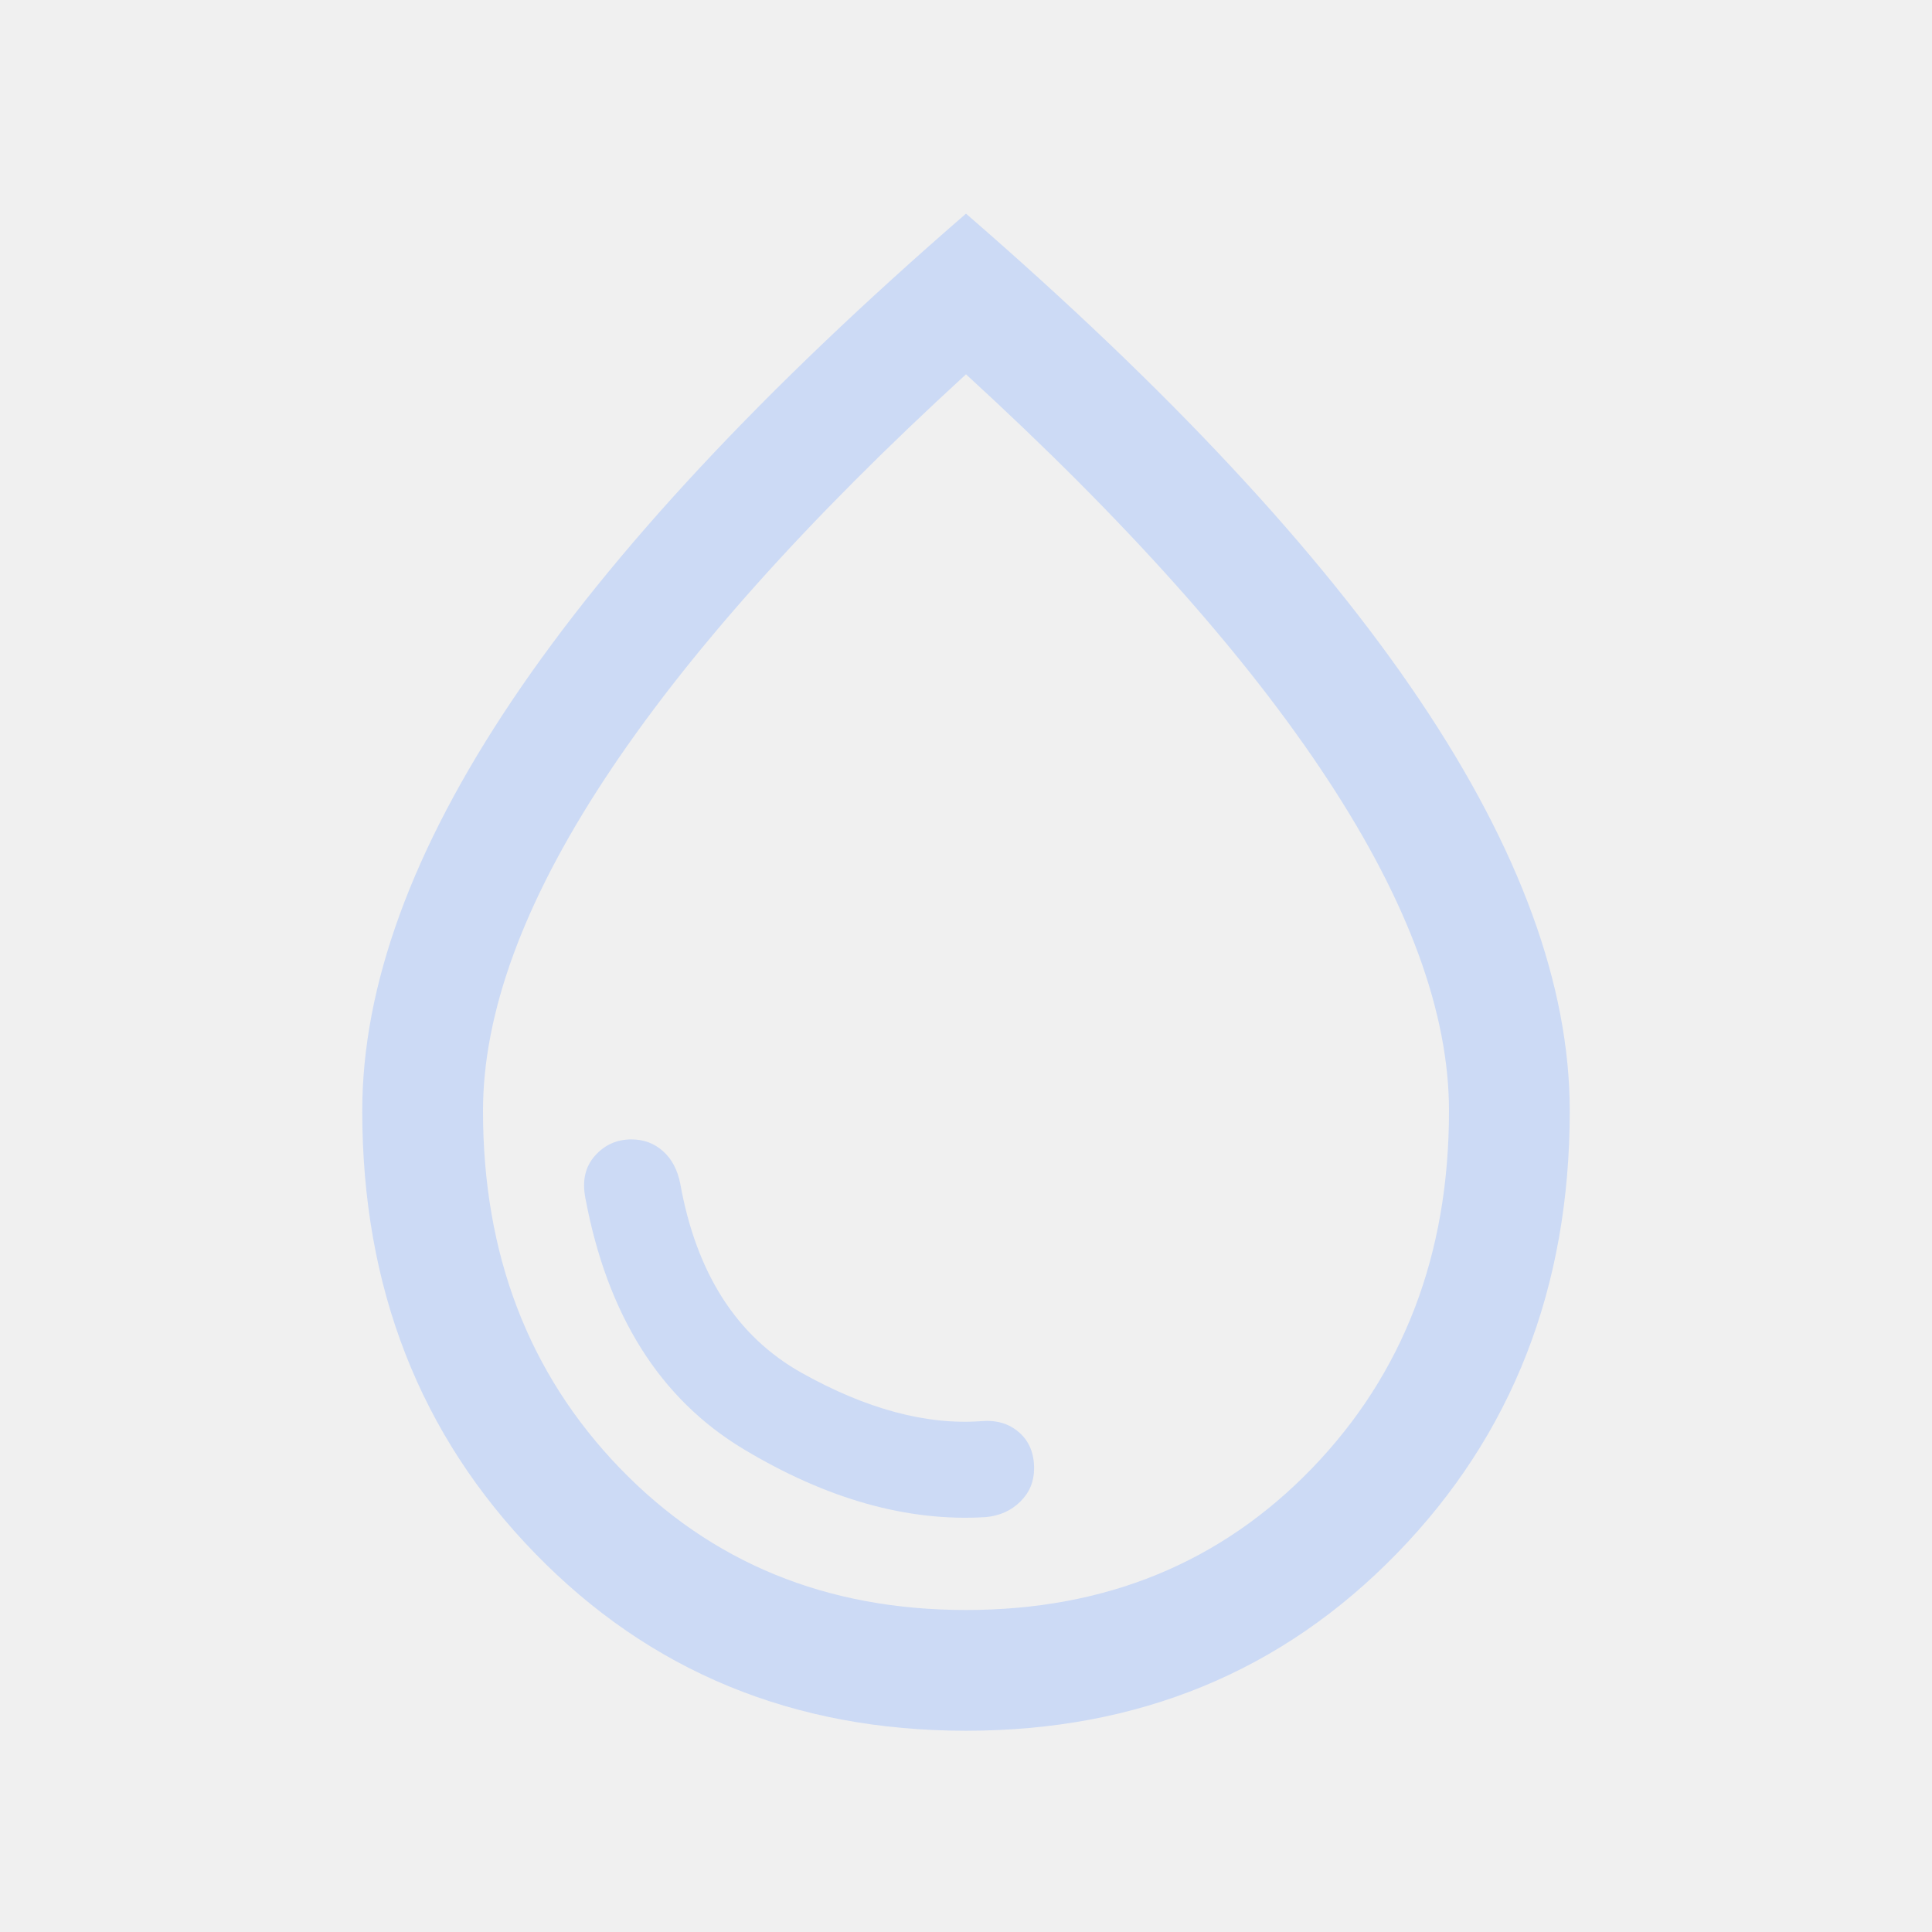
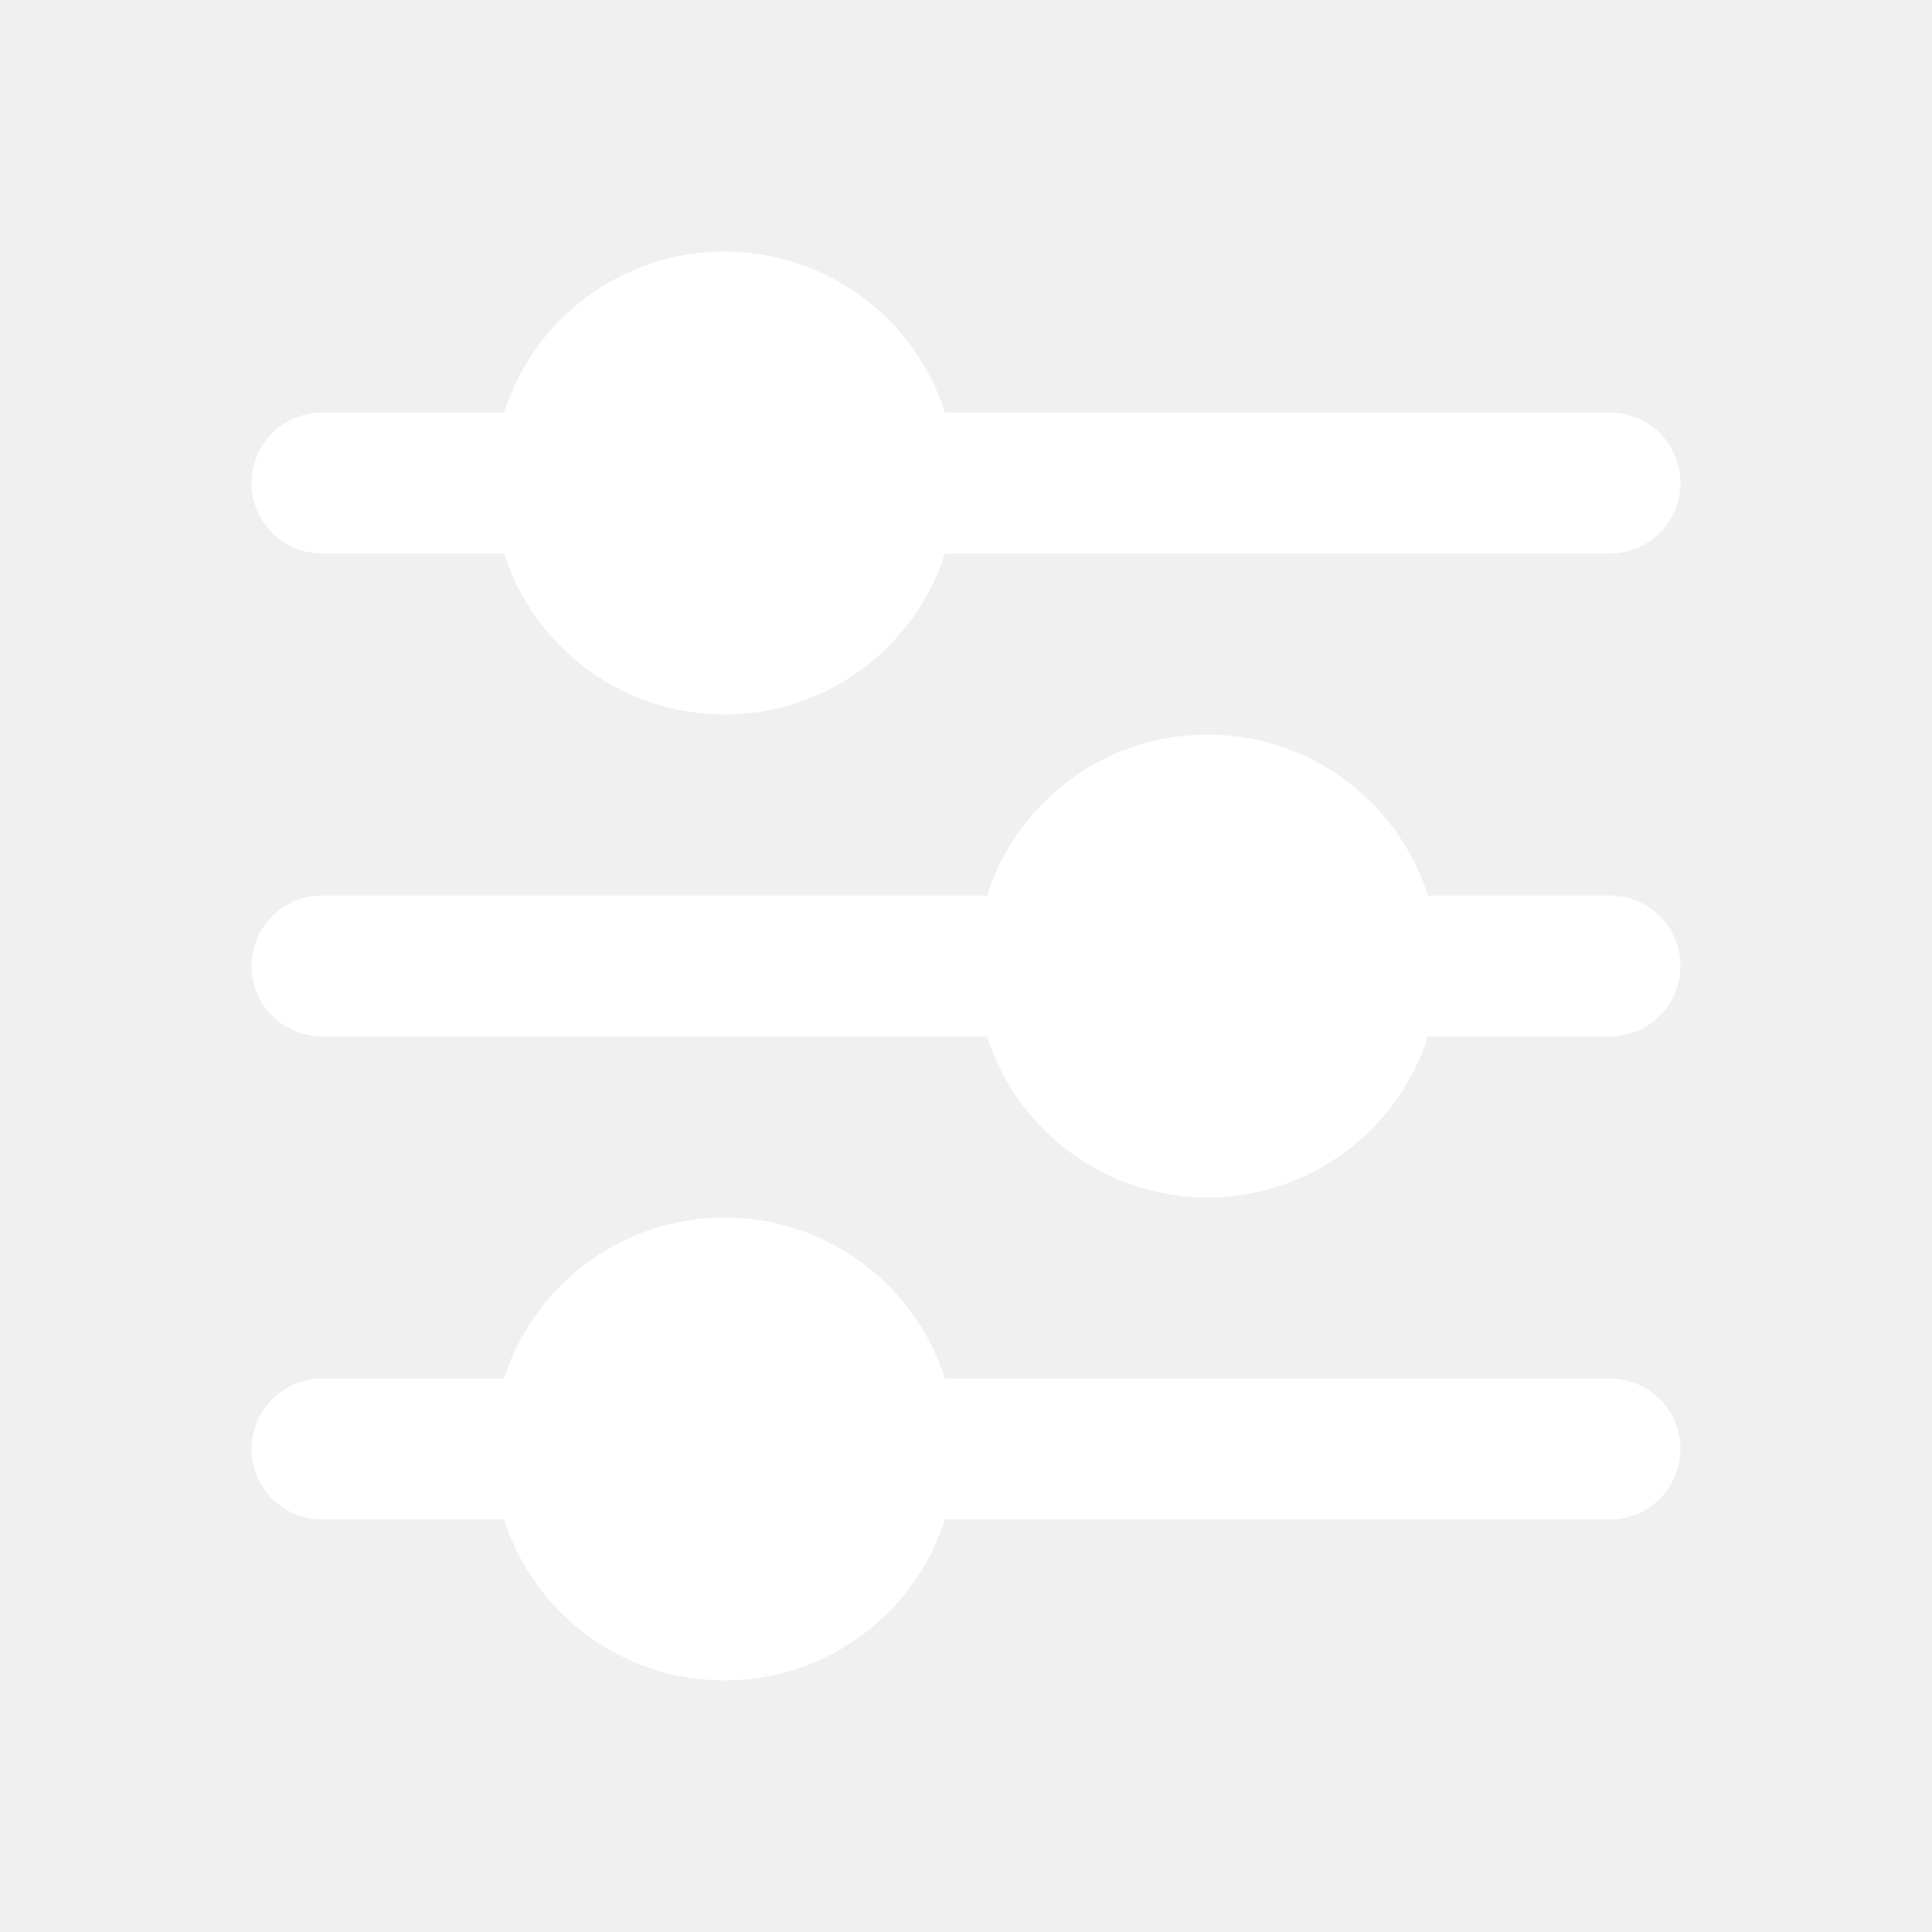
- <svg xmlns="http://www.w3.org/2000/svg" width="12" height="12" viewBox="0 0 12 12" fill="none">
-   <path d="M6.123 9.423C6.21 9.415 6.282 9.382 6.338 9.326C6.395 9.27 6.423 9.201 6.423 9.12C6.423 9.026 6.392 8.951 6.33 8.897C6.268 8.842 6.189 8.819 6.095 8.827C5.754 8.852 5.381 8.752 4.979 8.527C4.576 8.301 4.325 7.909 4.225 7.351C4.208 7.266 4.173 7.199 4.118 7.15C4.063 7.101 3.998 7.077 3.922 7.077C3.831 7.077 3.755 7.111 3.695 7.179C3.634 7.248 3.615 7.335 3.636 7.442C3.772 8.169 4.099 8.688 4.617 9C5.136 9.312 5.638 9.453 6.123 9.423ZM3.322 9.647C2.607 8.912 2.25 7.996 2.25 6.9C2.25 6.124 2.56 5.274 3.181 4.35C3.802 3.425 4.742 2.417 6 1.327C7.258 2.417 8.198 3.425 8.819 4.35C9.44 5.274 9.75 6.124 9.75 6.9C9.75 7.996 9.393 8.912 8.678 9.647C7.964 10.382 7.071 10.75 6 10.75C4.929 10.75 4.036 10.382 3.322 9.647ZM8.15 9.119C8.717 8.531 9 7.792 9 6.9C9 6.292 8.748 5.604 8.244 4.838C7.74 4.071 6.992 3.233 6 2.325C5.008 3.233 4.26 4.071 3.756 4.838C3.252 5.604 3 6.292 3 6.9C3 7.792 3.283 8.531 3.85 9.119C4.417 9.706 5.133 10 6 10C6.867 10 7.583 9.706 8.15 9.119Z" fill="#CCDAF5" />
+ <svg xmlns="http://www.w3.org/2000/svg" width="24" height="24" viewBox="0 0 24 24" fill="none" stroke="#ffffff" stroke-width="1.75" stroke-linecap="round" stroke-linejoin="round">
+   <path d="M4 6h16M4 12h16M4 18h16" />
+   <circle cx="9" cy="6" r="2" fill="#fff" />
+   <circle cx="15" cy="12" r="2" fill="#fff" />
+   <circle cx="9" cy="18" r="2" fill="#fff" />
</svg>
